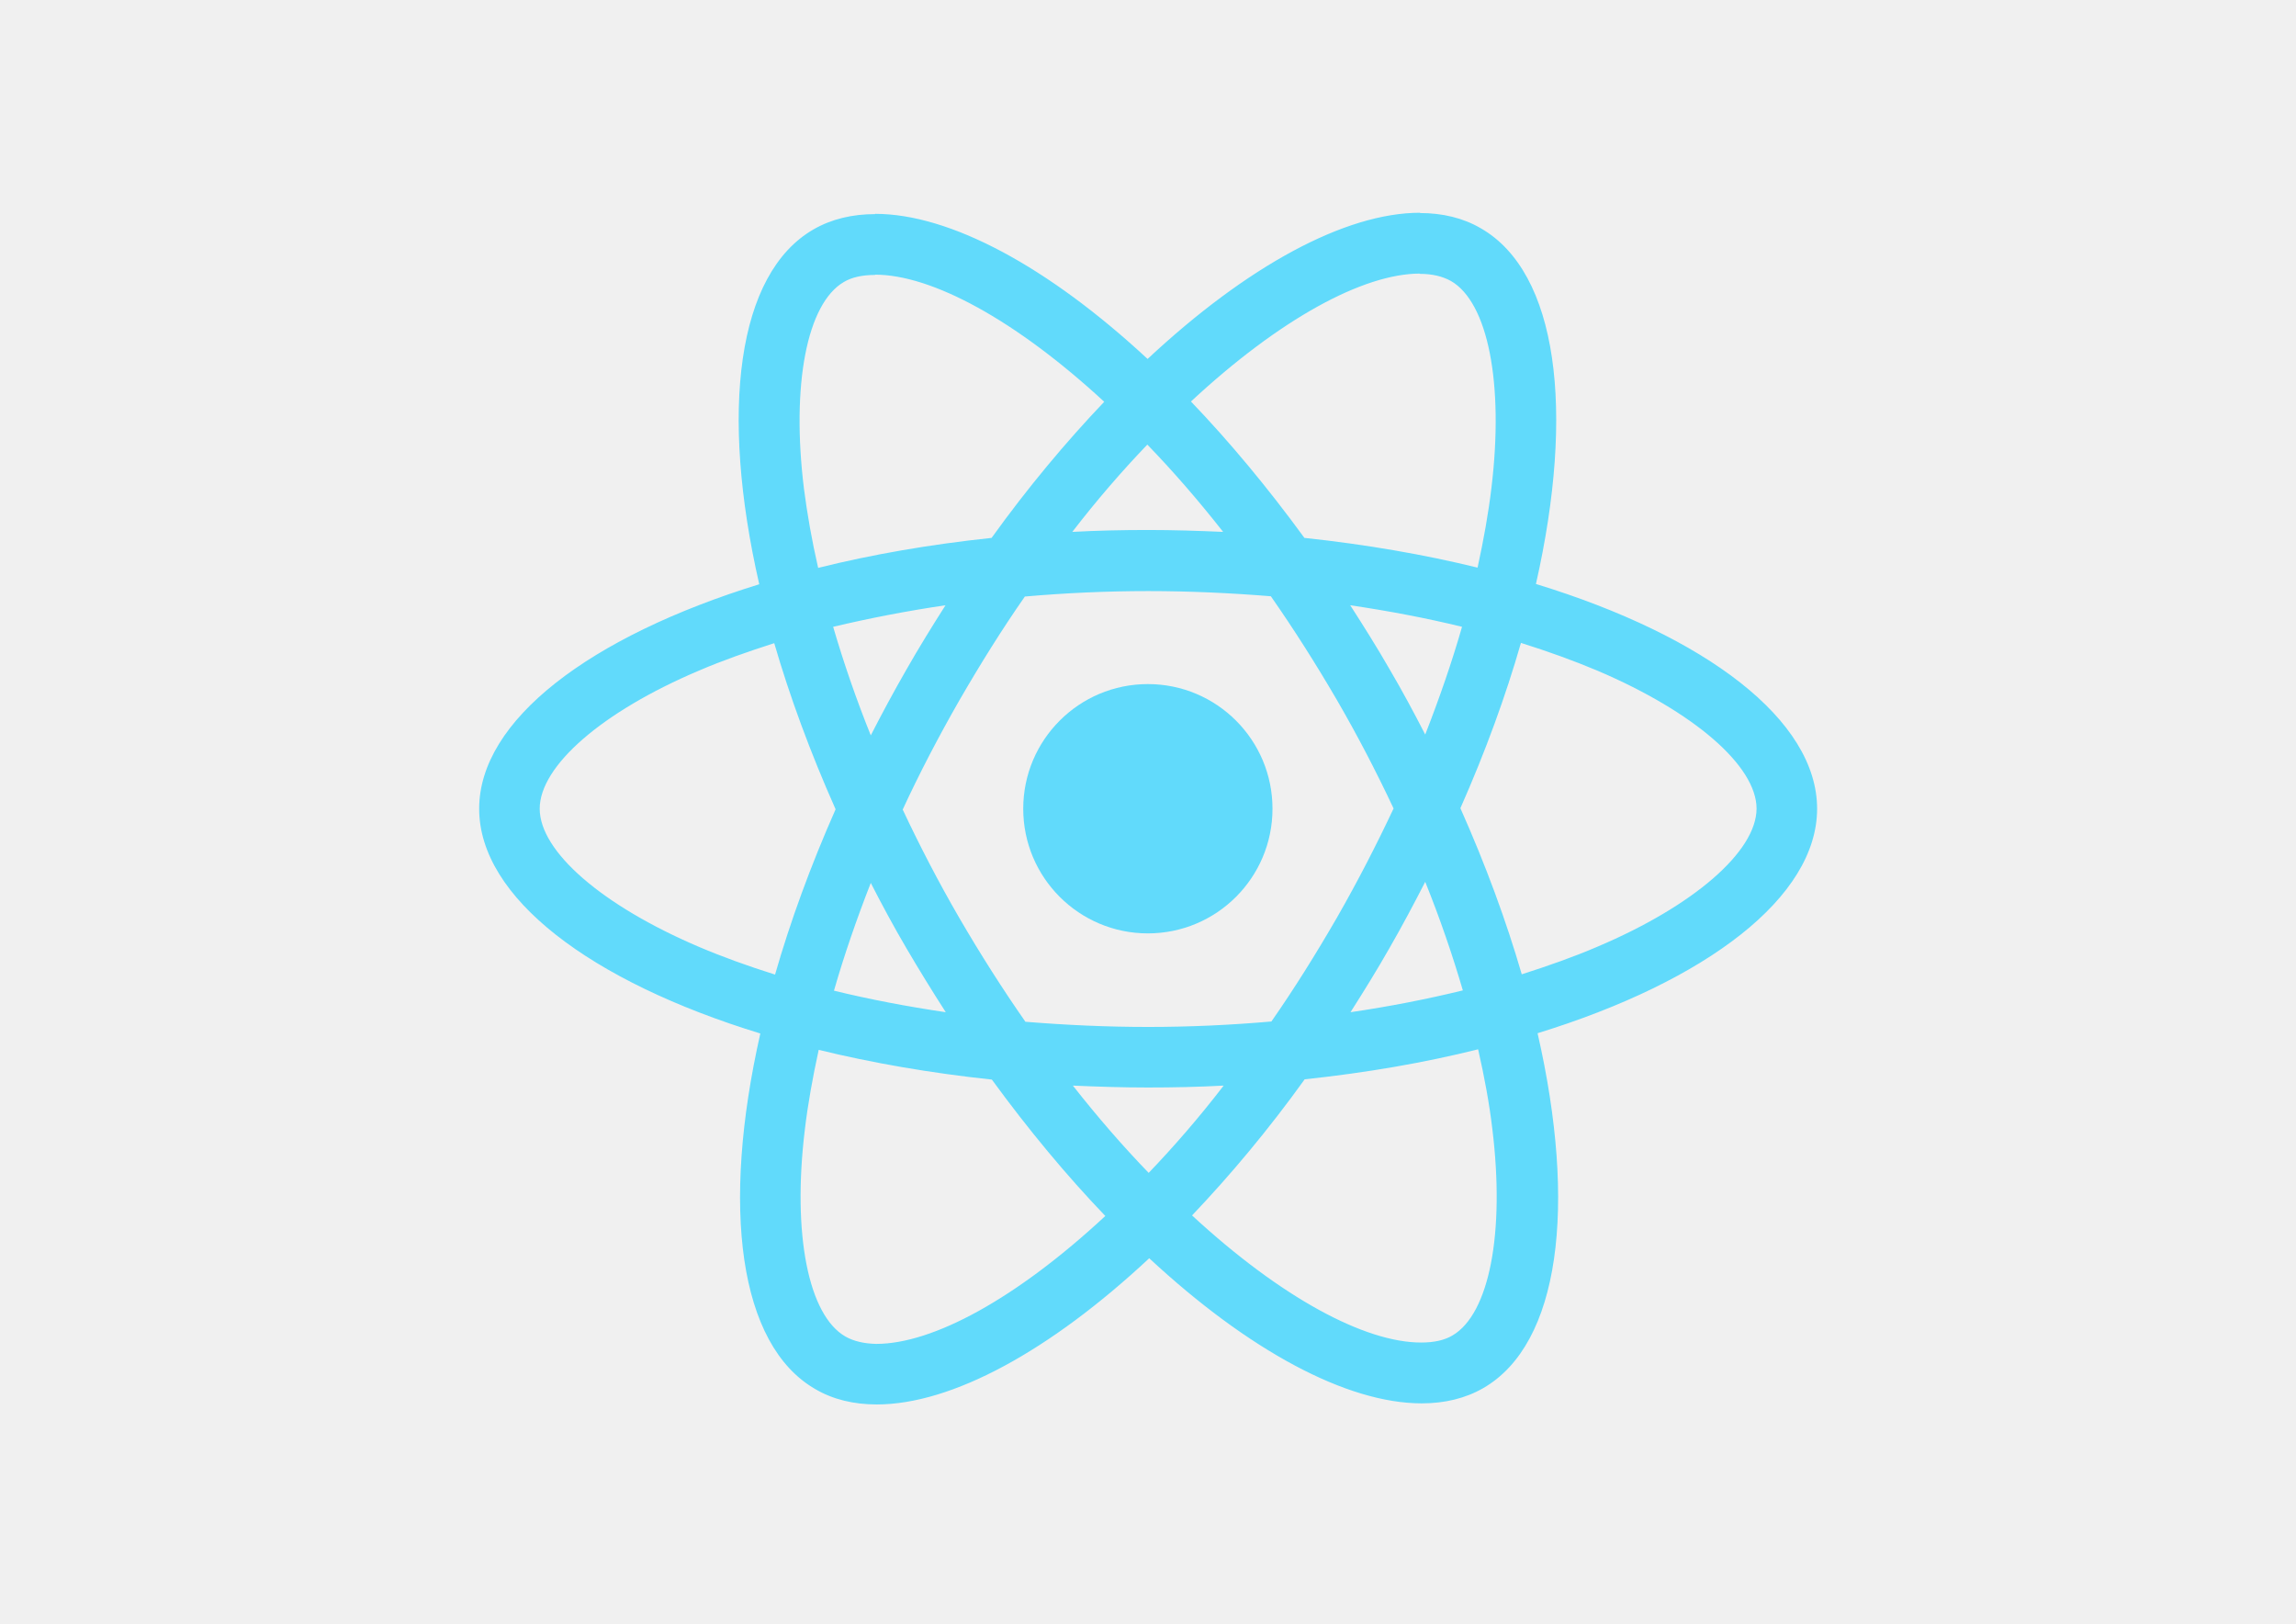
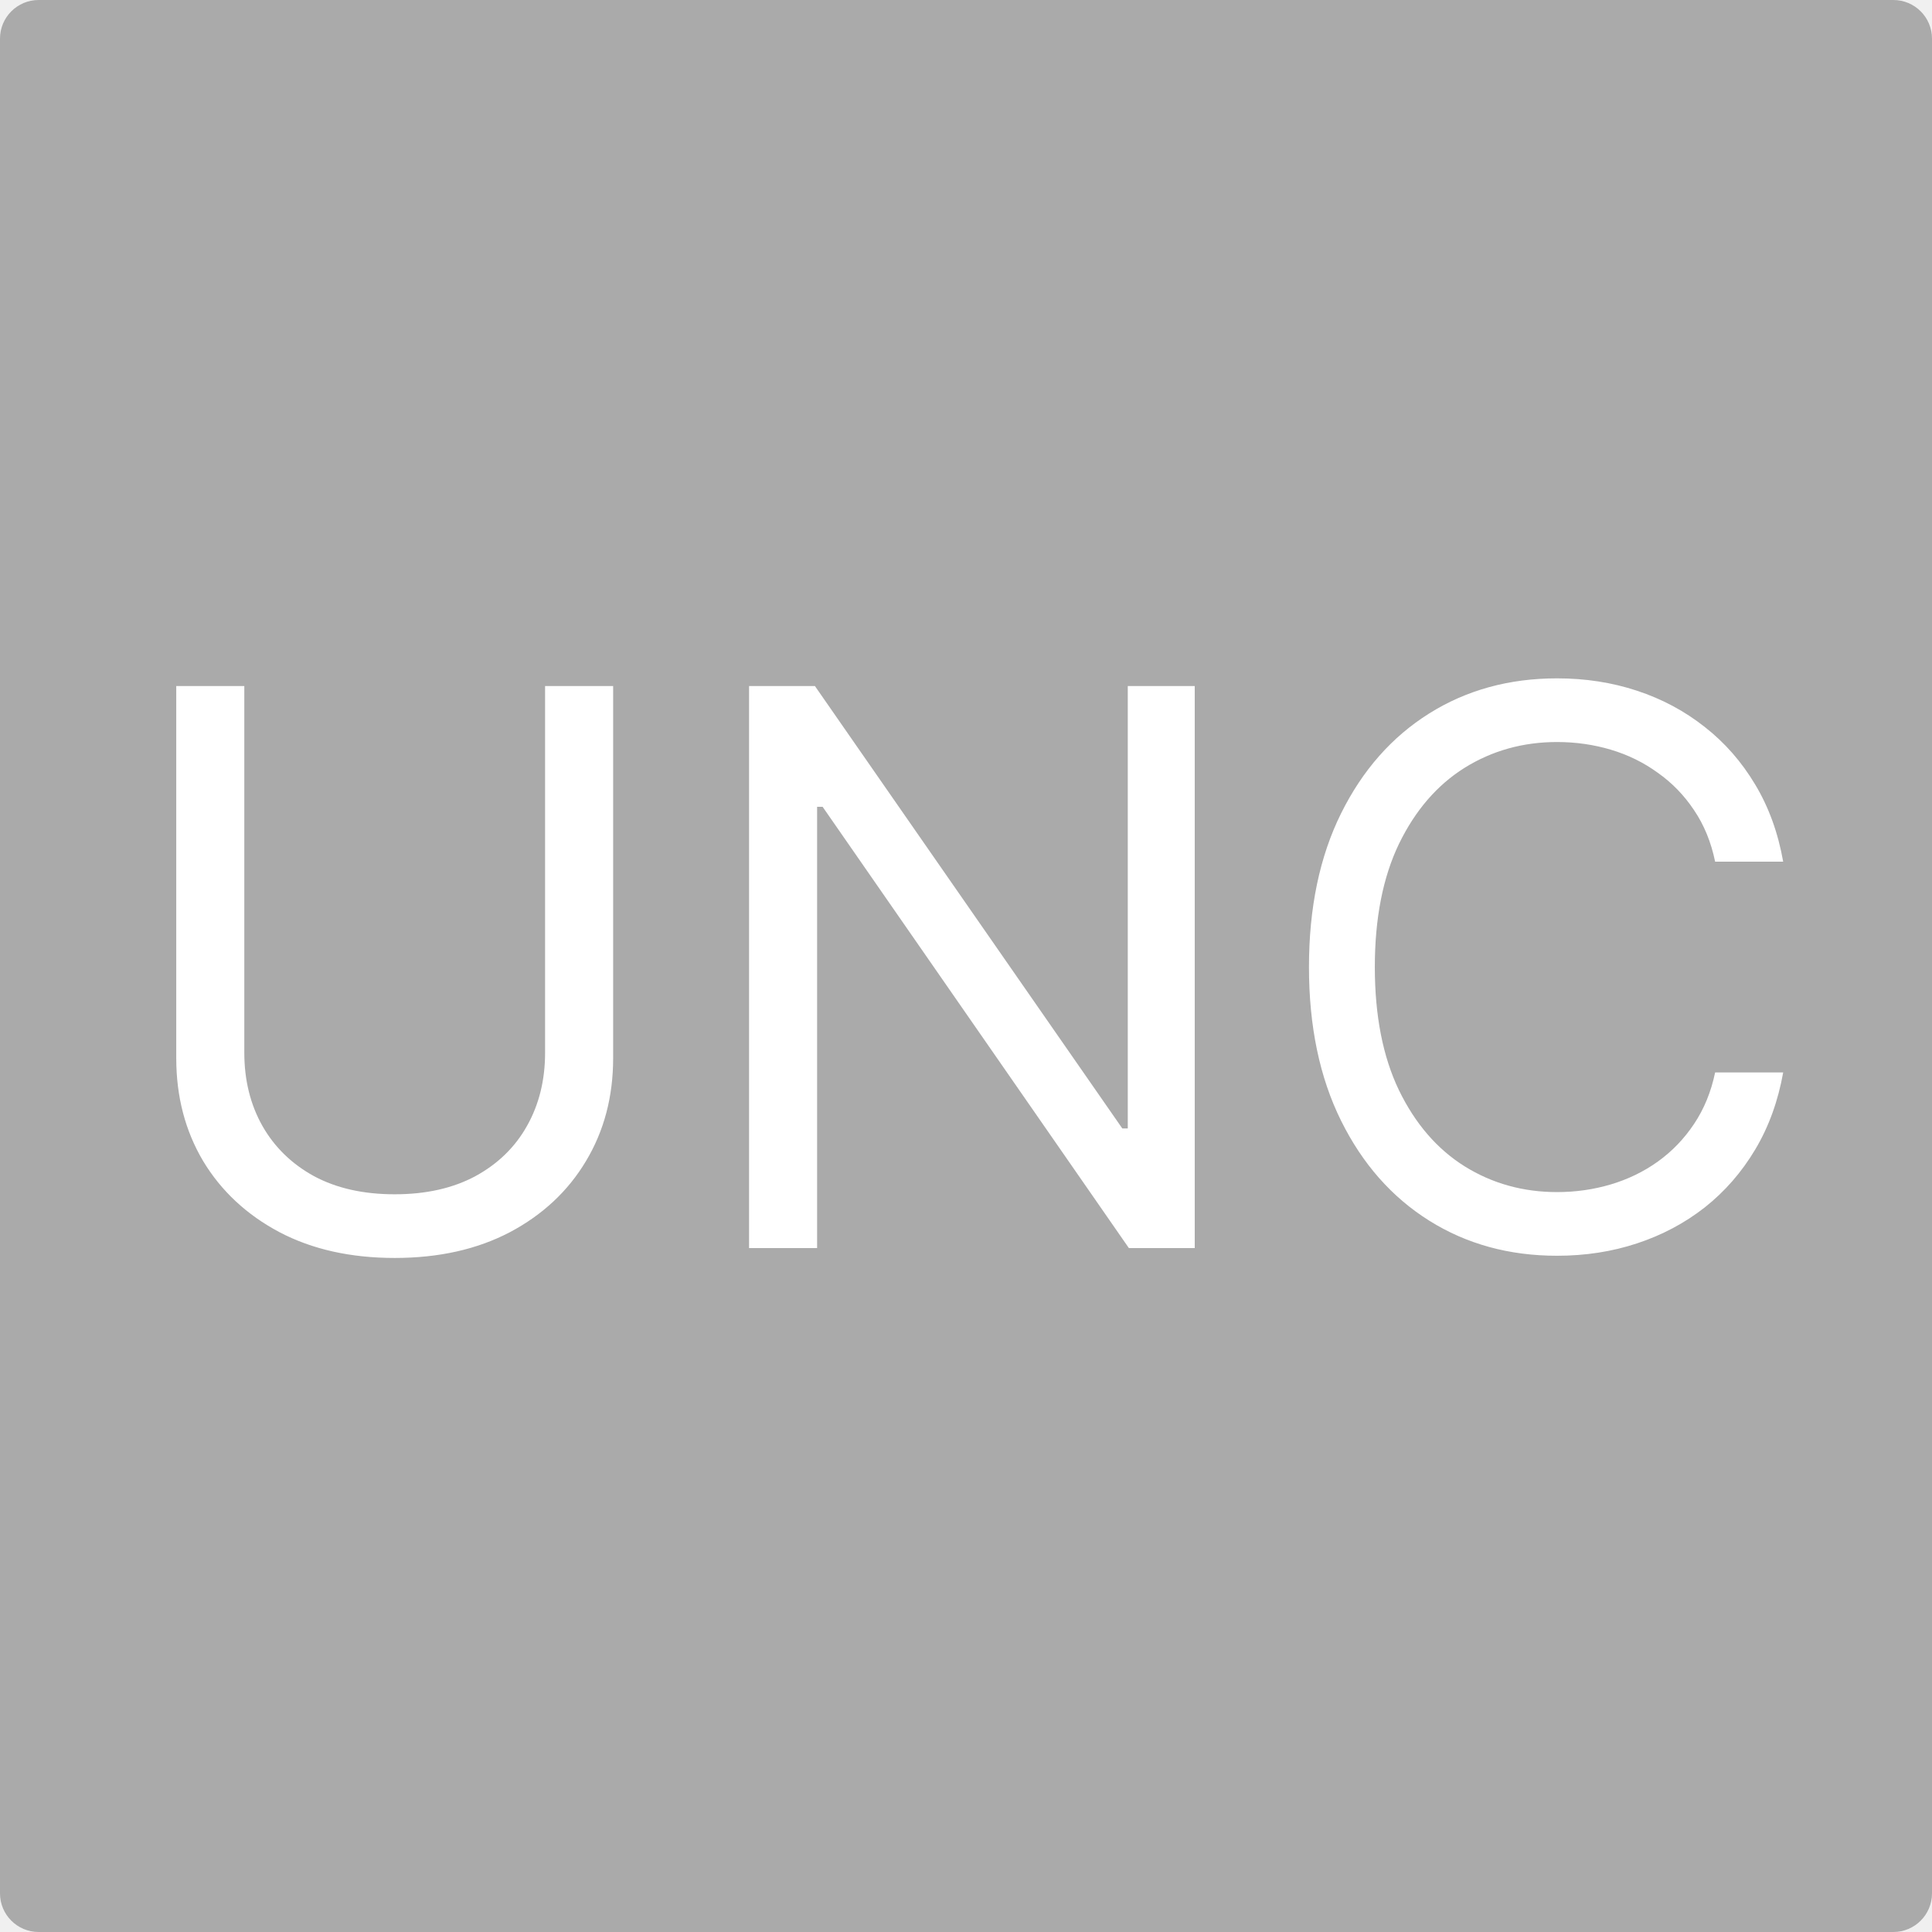
- <svg xmlns="http://www.w3.org/2000/svg" viewBox="0 0 841.9 595.3">
-   <g fill="#61DAFB">
-     <path d="M666.3 296.5c0-32.5-40.7-63.3-103.1-82.4 14.4-63.6 8-114.2-20.2-130.4-6.5-3.8-14.1-5.6-22.4-5.6v22.3c4.6 0 8.3.9 11.4 2.6 13.6 7.8 19.5 37.5 14.9 75.7-1.1 9.4-2.9 19.3-5.1 29.4-19.6-4.8-41-8.5-63.5-10.9-13.5-18.5-27.5-35.3-41.6-50 32.6-30.3 63.2-46.9 84-46.9V78c-27.5 0-63.5 19.6-99.9 53.6-36.4-33.8-72.4-53.2-99.9-53.2v22.3c20.7 0 51.4 16.5 84 46.6-14 14.7-28 31.4-41.3 49.9-22.6 2.4-44 6.1-63.6 11-2.3-10-4-19.7-5.2-29-4.7-38.2 1.1-67.9 14.6-75.8 3-1.8 6.9-2.6 11.5-2.6V78.5c-8.4 0-16 1.8-22.6 5.6-28.1 16.2-34.4 66.7-19.9 130.1-62.2 19.2-102.7 49.9-102.7 82.3 0 32.5 40.7 63.3 103.1 82.4-14.4 63.6-8 114.2 20.2 130.4 6.5 3.8 14.1 5.6 22.5 5.6 27.5 0 63.5-19.6 99.9-53.6 36.4 33.8 72.4 53.2 99.9 53.2 8.4 0 16-1.8 22.6-5.6 28.1-16.2 34.4-66.7 19.9-130.1 62-19.1 102.5-49.9 102.5-82.3zm-130.2-66.7c-3.7 12.9-8.3 26.2-13.5 39.5-4.1-8-8.4-16-13.1-24-4.6-8-9.5-15.8-14.4-23.4 14.2 2.1 27.9 4.7 41 7.9zm-45.8 106.5c-7.8 13.5-15.8 26.3-24.1 38.2-14.9 1.3-30 2-45.2 2-15.1 0-30.2-.7-45-1.9-8.3-11.9-16.4-24.6-24.2-38-7.6-13.1-14.5-26.4-20.8-39.8 6.2-13.4 13.2-26.8 20.7-39.9 7.8-13.5 15.8-26.3 24.1-38.2 14.9-1.3 30-2 45.2-2 15.1 0 30.2.7 45 1.9 8.3 11.9 16.4 24.6 24.2 38 7.6 13.1 14.5 26.4 20.8 39.8-6.3 13.4-13.2 26.8-20.7 39.9zm32.3-13c5.4 13.4 10 26.8 13.8 39.8-13.1 3.2-26.9 5.9-41.2 8 4.9-7.7 9.8-15.6 14.4-23.7 4.6-8 8.9-16.1 13-24.1zM421.2 430c-9.3-9.6-18.6-20.3-27.8-32 9 .4 18.2.7 27.5.7 9.4 0 18.7-.2 27.8-.7-9 11.7-18.3 22.4-27.5 32zm-74.4-58.9c-14.2-2.1-27.9-4.7-41-7.9 3.7-12.9 8.3-26.2 13.5-39.5 4.1 8 8.4 16 13.1 24 4.7 8 9.5 15.8 14.4 23.4zM420.7 163c9.3 9.6 18.6 20.3 27.8 32-9-.4-18.2-.7-27.5-.7-9.4 0-18.7.2-27.8.7 9-11.7 18.3-22.4 27.5-32zm-74 58.9c-4.9 7.7-9.8 15.6-14.4 23.7-4.6 8-8.9 16-13 24-5.4-13.4-10-26.8-13.8-39.8 13.1-3.1 26.9-5.8 41.2-7.9zm-90.5 125.2c-35.4-15.1-58.3-34.9-58.3-50.6 0-15.7 22.9-35.6 58.3-50.6 8.6-3.7 18-7 27.7-10.1 5.7 19.6 13.2 40 22.5 60.9-9.2 20.8-16.6 41.1-22.2 60.6-9.9-3.1-19.3-6.5-28-10.2zM310 490c-13.6-7.8-19.5-37.5-14.9-75.7 1.1-9.4 2.9-19.3 5.1-29.4 19.6 4.8 41 8.5 63.5 10.9 13.5 18.5 27.5 35.3 41.6 50-32.6 30.3-63.2 46.9-84 46.9-4.5-.1-8.3-1-11.3-2.7zm237.2-76.2c4.7 38.2-1.1 67.9-14.6 75.8-3 1.8-6.9 2.6-11.5 2.6-20.7 0-51.4-16.5-84-46.6 14-14.7 28-31.4 41.3-49.9 22.6-2.4 44-6.1 63.6-11 2.3 10.1 4.1 19.8 5.2 29.1zm38.5-66.7c-8.6 3.7-18 7-27.7 10.1-5.7-19.6-13.2-40-22.5-60.9 9.2-20.8 16.6-41.1 22.2-60.6 9.9 3.1 19.3 6.5 28.1 10.2 35.4 15.1 58.3 34.9 58.3 50.6-.1 15.7-23 35.6-58.4 50.6zM320.8 78.4z" />
-     <circle cx="420.9" cy="296.5" r="45.7" />
-     <path d="M520.5 78.1z" />
-   </g>
+ <svg xmlns="http://www.w3.org/2000/svg" width="500" height="500" viewBox="0 0 500 500" fill="none">
+   <rect width="500" height="500" rx="10" fill="#AAAAAA" />
+   <path d="M141.068 177.545H158.682V273.852C158.682 283.795 156.338 292.673 151.651 300.486C147.01 308.251 140.453 314.383 131.977 318.881C123.502 323.331 113.559 325.557 102.148 325.557C90.737 325.557 80.794 323.331 72.318 318.881C63.843 314.383 57.261 308.251 52.574 300.486C47.934 292.673 45.614 283.795 45.614 273.852V177.545H63.227V272.432C63.227 279.534 64.79 285.855 67.915 291.395C71.04 296.887 75.49 301.22 81.267 304.392C87.091 307.517 94.051 309.08 102.148 309.08C110.244 309.08 117.205 307.517 123.028 304.392C128.852 301.22 133.303 296.887 136.381 291.395C139.506 285.855 141.068 279.534 141.068 272.432V177.545ZM309.197 177.545V323H292.151L212.89 208.795H211.469V323H193.856V177.545H210.901L290.447 292.034H291.867V177.545H309.197ZM461.487 223H443.874C442.832 217.934 441.009 213.483 438.405 209.648C435.848 205.812 432.723 202.593 429.03 199.989C425.384 197.337 421.336 195.348 416.885 194.023C412.434 192.697 407.794 192.034 402.964 192.034C394.158 192.034 386.179 194.259 379.03 198.71C371.928 203.161 366.269 209.719 362.055 218.384C357.889 227.048 355.805 237.678 355.805 250.273C355.805 262.867 357.889 273.497 362.055 282.162C366.269 290.827 371.928 297.384 379.03 301.835C386.179 306.286 394.158 308.511 402.964 308.511C407.794 308.511 412.434 307.848 416.885 306.523C421.336 305.197 425.384 303.232 429.03 300.628C432.723 297.976 435.848 294.733 438.405 290.898C441.009 287.015 442.832 282.564 443.874 277.545H461.487C460.161 284.979 457.747 291.632 454.243 297.503C450.739 303.374 446.383 308.369 441.175 312.489C435.966 316.561 430.119 319.662 423.632 321.793C417.193 323.923 410.304 324.989 402.964 324.989C390.559 324.989 379.527 321.958 369.868 315.898C360.209 309.837 352.609 301.22 347.07 290.045C341.53 278.871 338.76 265.614 338.76 250.273C338.76 234.932 341.53 221.674 347.07 210.5C352.609 199.326 360.209 190.708 369.868 184.648C379.527 178.587 390.559 175.557 402.964 175.557C410.304 175.557 417.193 176.622 423.632 178.753C430.119 180.884 435.966 184.009 441.175 188.128C446.383 192.2 450.739 197.171 454.243 203.043C457.747 208.866 460.161 215.519 461.487 223Z" fill="white" />
</svg>
